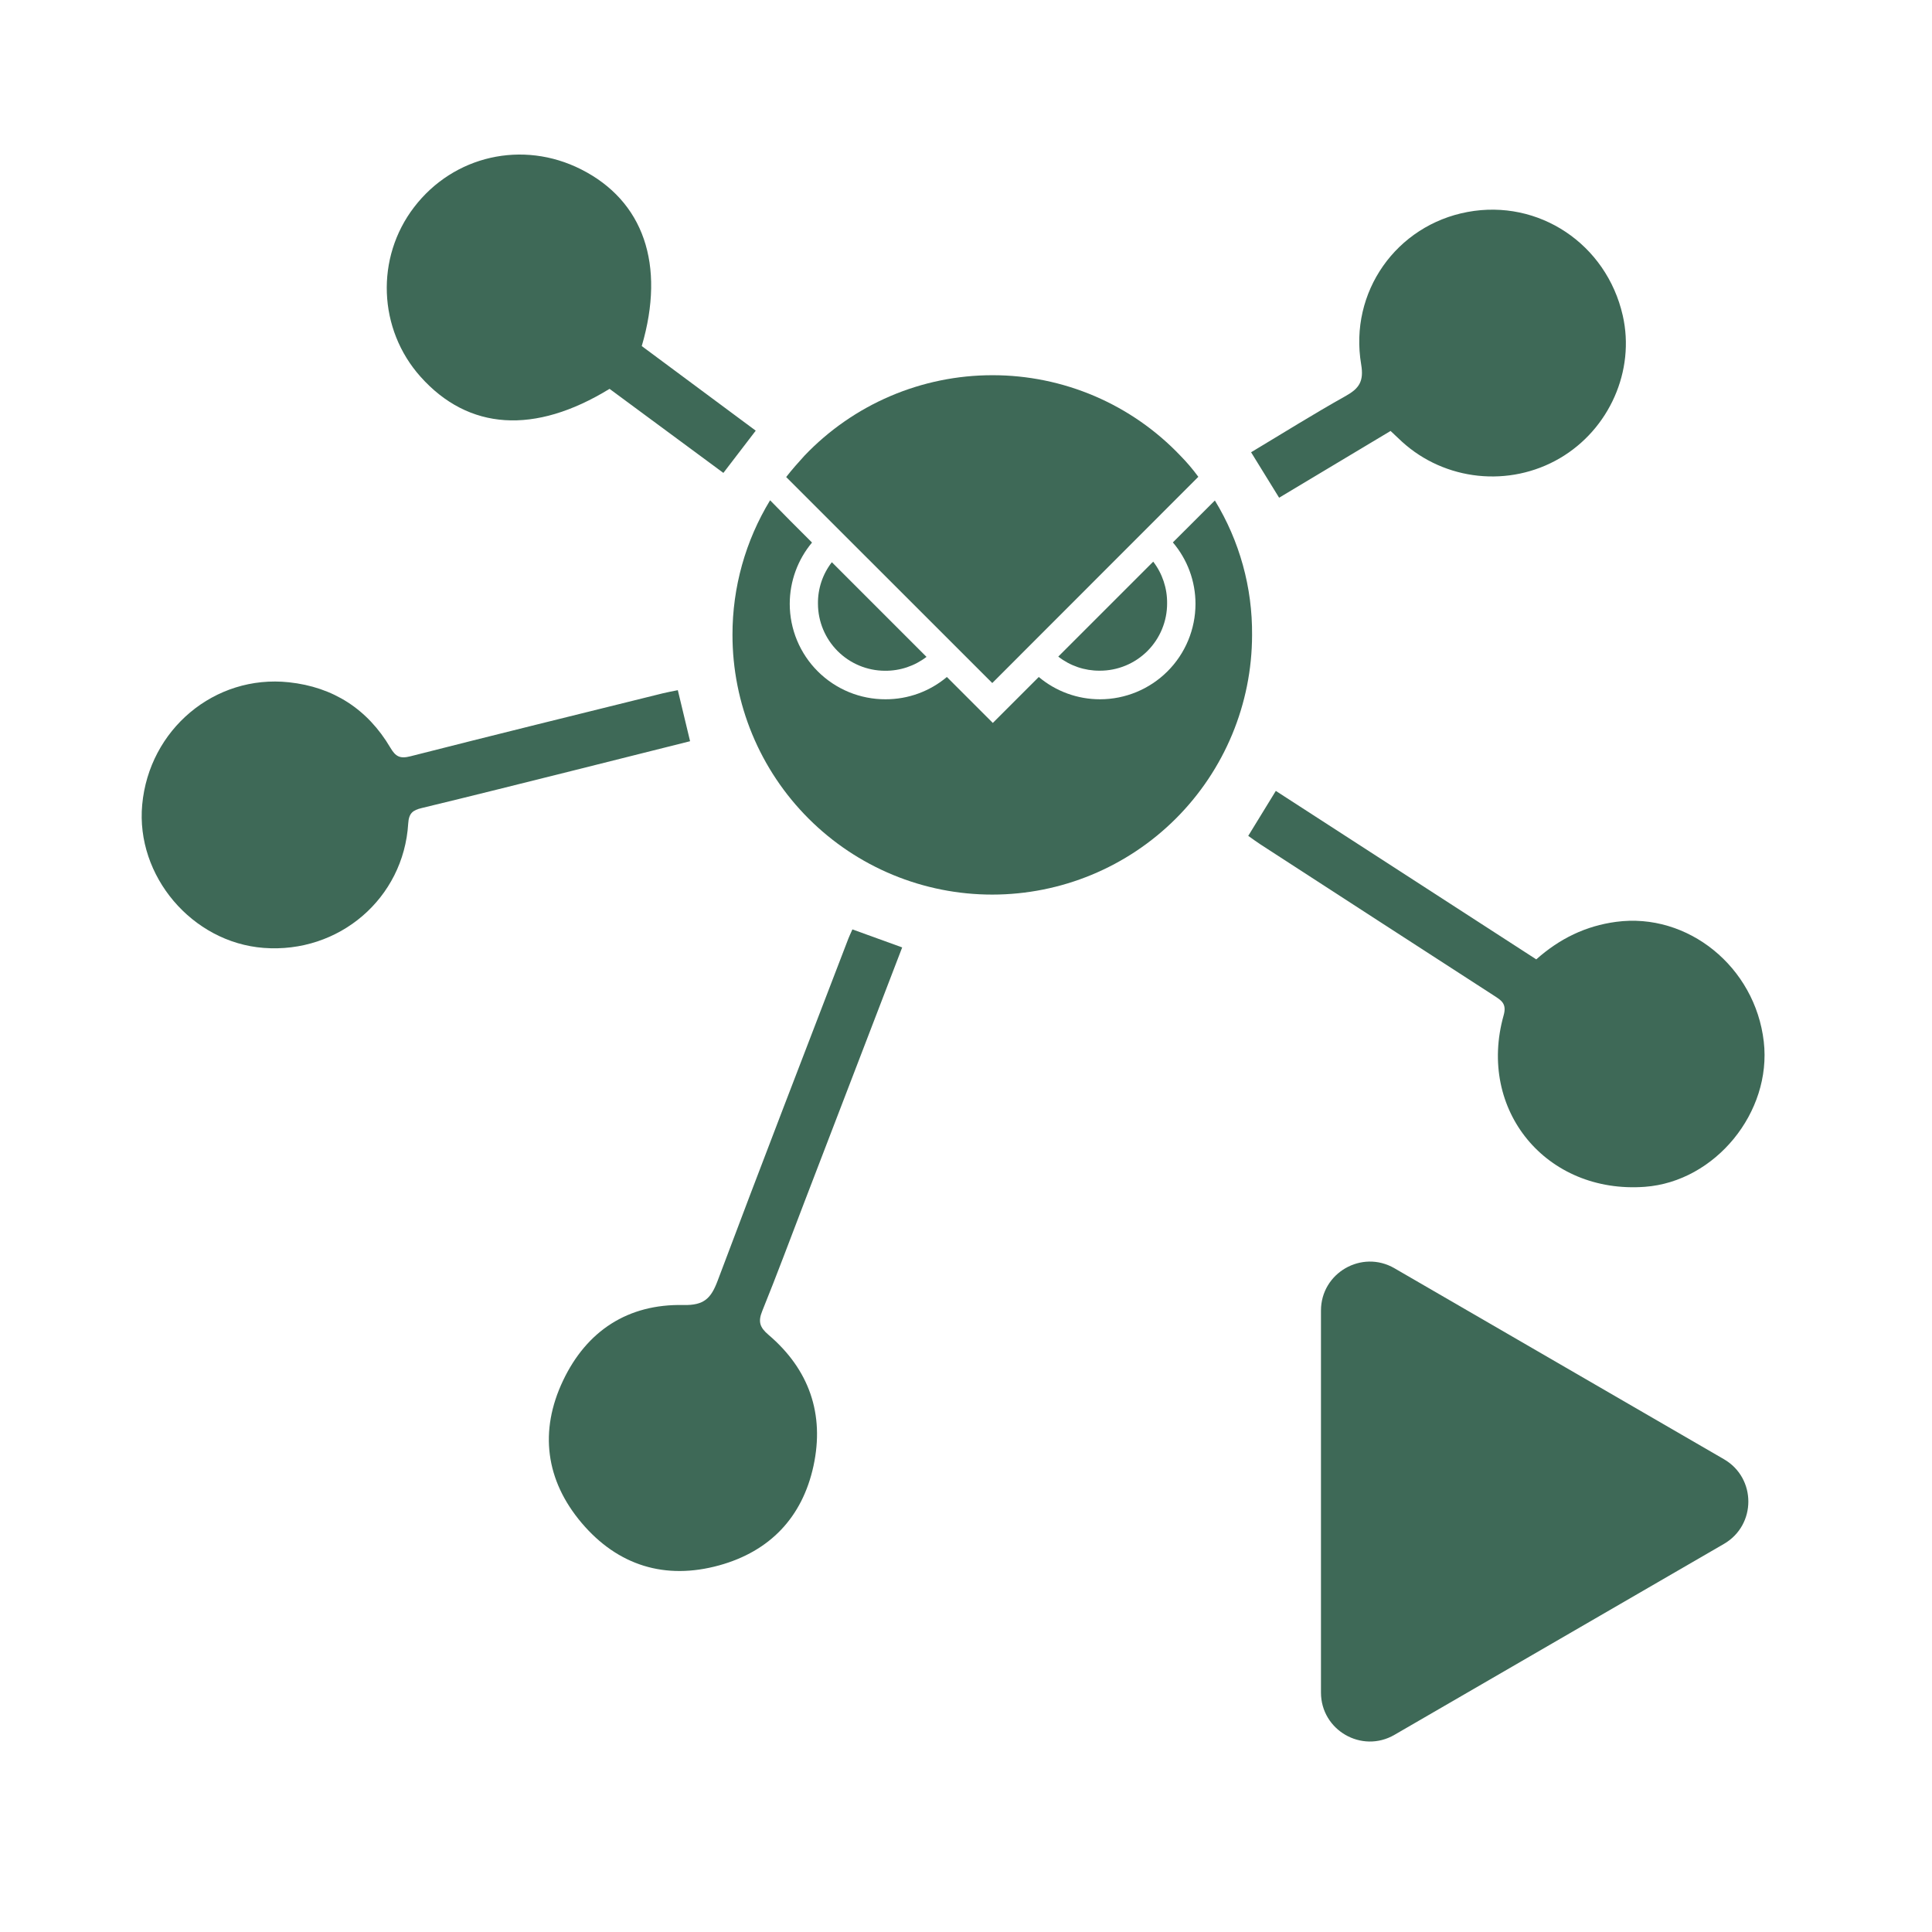
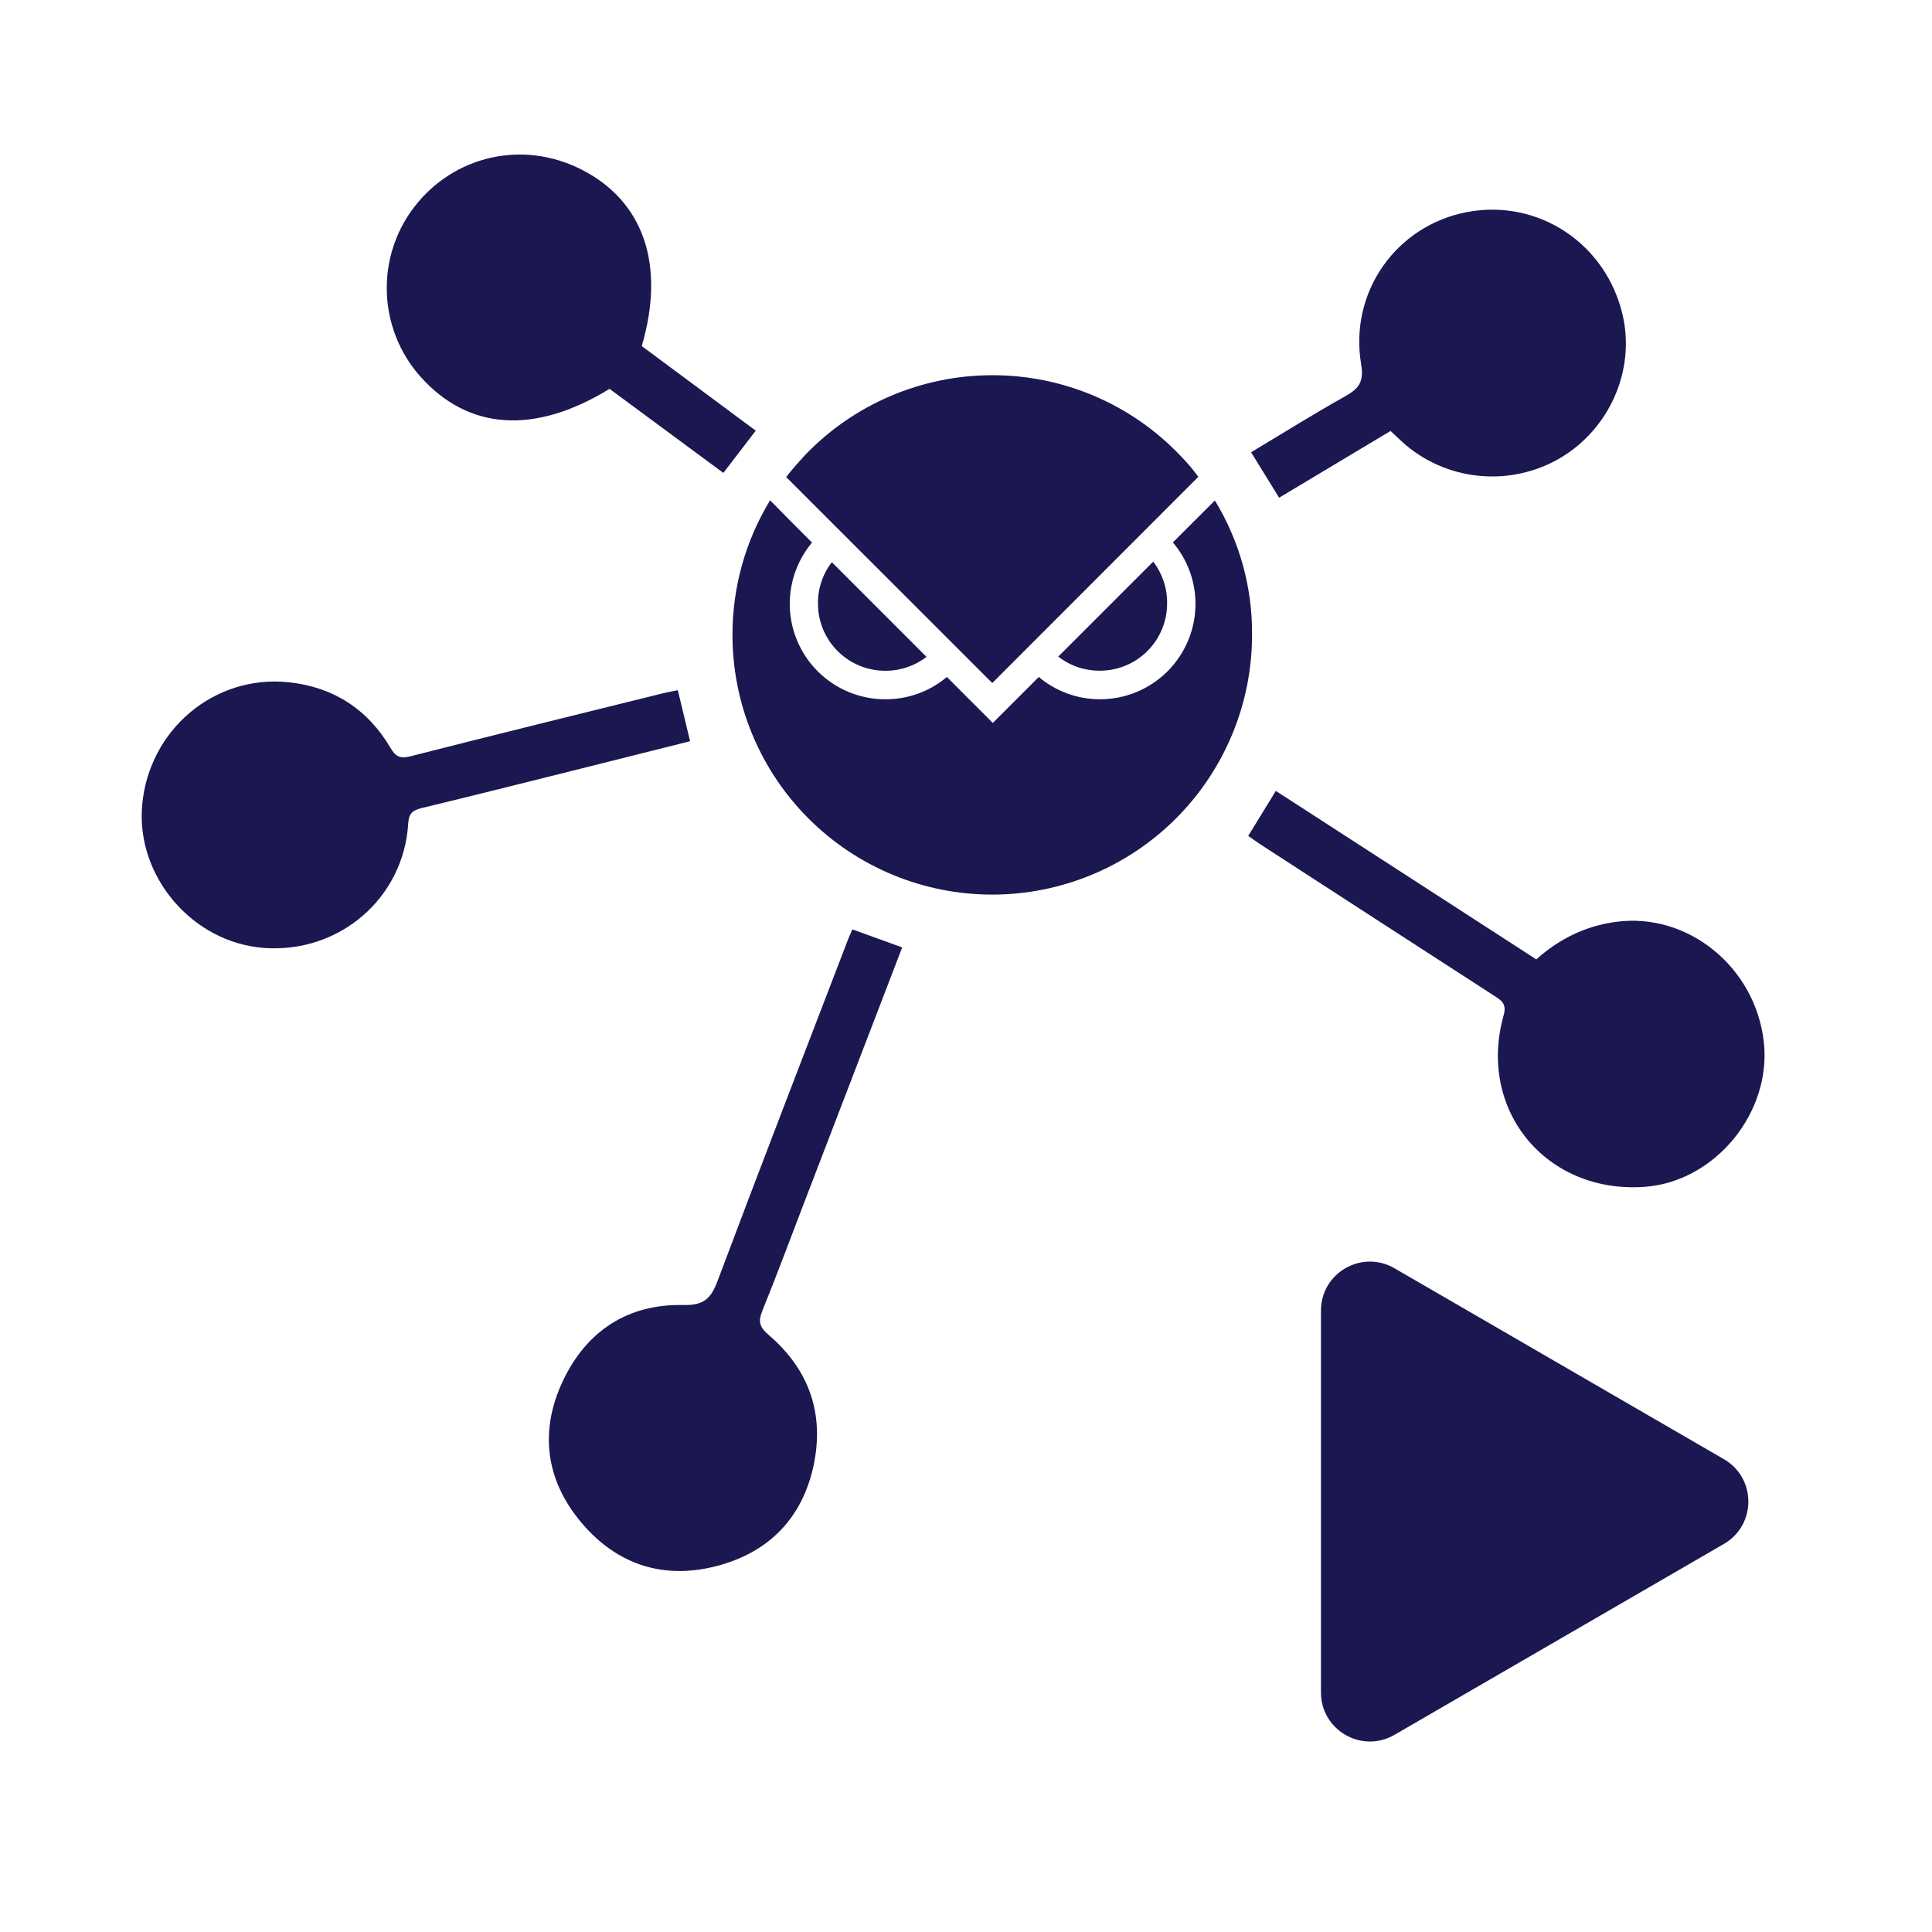
<svg xmlns="http://www.w3.org/2000/svg" width="130" height="130" viewBox="0 0 130 130" fill="none">
-   <path d="M60.706 63.749C58.496 69.502 56.318 75.176 54.138 80.85C53.195 83.307 52.278 85.775 51.29 88.214C50.999 88.93 51.12 89.315 51.713 89.819C54.445 92.146 55.491 95.144 54.739 98.634C53.992 102.092 51.805 104.387 48.394 105.329C44.754 106.333 41.569 105.342 39.141 102.479C36.71 99.61 36.273 96.29 37.888 92.894C39.477 89.55 42.251 87.729 45.992 87.812C47.38 87.842 47.845 87.359 48.289 86.177C51.177 78.485 54.144 70.824 57.086 63.153C57.149 62.987 57.228 62.828 57.357 62.537C58.428 62.925 59.504 63.315 60.707 63.75L60.706 63.749Z" fill="#3E6957" />
-   <path d="M83.991 56.244C84.637 55.191 85.21 54.255 85.847 53.218C91.699 57.004 97.519 60.768 103.372 64.554C104.945 63.156 106.697 62.302 108.748 62.028C113.559 61.385 118.102 65.049 118.681 70.091C119.227 74.848 115.41 79.508 110.682 79.858C104.054 80.349 99.38 74.701 101.178 68.314C101.396 67.537 101.027 67.317 100.532 66.997C95.29 63.611 90.056 60.217 84.819 56.822C84.554 56.65 84.3 56.461 83.99 56.243L83.991 56.244Z" fill="#3E6957" />
-   <path d="M45.609 46.441C45.9 47.653 46.155 48.717 46.434 49.875C43.842 50.526 41.294 51.169 38.745 51.805C35.292 52.667 31.839 53.537 28.378 54.371C27.775 54.516 27.511 54.717 27.468 55.41C27.162 60.453 22.81 64.171 17.737 63.782C12.924 63.413 9.128 58.938 9.568 54.15C10.032 49.087 14.437 45.374 19.441 45.909C22.426 46.228 24.74 47.719 26.269 50.314C26.619 50.907 26.913 51.068 27.609 50.891C33.267 49.449 38.937 48.055 44.604 46.65C44.911 46.574 45.223 46.52 45.607 46.441H45.609Z" fill="#3E6957" />
-   <path d="M50.852 28.978C50.118 29.936 49.447 30.811 48.674 31.821C46.115 29.931 43.553 28.039 41.015 26.165C35.973 29.257 31.525 28.958 28.3 25.353C25.439 22.154 25.255 17.341 27.866 13.937C30.53 10.463 35.17 9.412 39.097 11.393C43.299 13.513 44.794 17.802 43.182 23.286C45.697 25.153 48.237 27.039 50.851 28.978H50.852Z" fill="#3E6957" />
-   <path d="M93.569 28.998C91.042 30.512 88.6 31.974 86.069 33.49C85.449 32.484 84.846 31.508 84.183 30.432C86.333 29.144 88.409 27.842 90.544 26.648C91.457 26.137 91.782 25.658 91.59 24.522C90.766 19.644 93.962 15.154 98.748 14.263C103.538 13.372 108.097 16.414 109.192 21.233C110.034 24.937 108.29 28.886 104.954 30.835C101.561 32.817 97.226 32.359 94.33 29.715C94.096 29.5 93.866 29.28 93.57 29L93.569 28.998Z" fill="#3E6957" />
-   <path d="M55.039 40.632C55.023 39.618 55.353 38.63 55.973 37.829L62.343 44.2C61.541 44.816 60.554 45.145 59.541 45.134C58.349 45.129 57.206 44.653 56.363 43.81C55.52 42.966 55.044 41.824 55.039 40.632Z" fill="#3E6957" />
-   <path d="M73.993 45.129C74.589 45.132 75.18 45.016 75.732 44.789C76.283 44.562 76.784 44.228 77.206 43.807C77.628 43.385 77.963 42.884 78.19 42.333C78.418 41.782 78.534 41.191 78.532 40.594C78.543 39.582 78.214 38.595 77.598 37.792L71.209 44.181C72.003 44.802 72.984 45.136 73.993 45.129Z" fill="#3E6957" />
-   <path d="M78.92 36.498C79.902 37.651 80.442 39.116 80.442 40.631C80.441 42.335 79.764 43.968 78.559 45.172C77.353 46.376 75.72 47.053 74.016 47.053C72.509 47.054 71.05 46.523 69.897 45.553L66.805 48.645L63.713 45.553C62.559 46.525 61.098 47.056 59.589 47.053C58.744 47.056 57.906 46.892 57.124 46.571C56.342 46.249 55.631 45.777 55.032 45.18C54.433 44.584 53.957 43.875 53.632 43.094C53.308 42.314 53.14 41.477 53.14 40.631C53.141 39.123 53.672 37.664 54.639 36.507L53.196 35.064L51.818 33.663C50.158 36.392 49.282 39.525 49.287 42.719C49.286 45.014 49.738 47.287 50.616 49.408C51.495 51.529 52.782 53.456 54.406 55.079C56.029 56.702 57.956 57.989 60.078 58.867C62.199 59.745 64.472 60.196 66.768 60.195C71.4 60.194 75.843 58.354 79.121 55.08C82.398 51.806 84.243 47.365 84.249 42.733C84.278 39.539 83.41 36.402 81.746 33.677L78.92 36.498Z" fill="#3E6957" />
-   <path d="M79.428 30.665C77.798 28.951 75.836 27.587 73.662 26.655C71.487 25.724 69.146 25.245 66.781 25.247C64.415 25.246 62.073 25.726 59.898 26.657C57.724 27.588 55.761 28.952 54.129 30.665C53.704 31.132 53.288 31.599 52.9 32.099L66.767 45.96L80.633 32.084C80.267 31.582 79.864 31.108 79.428 30.665Z" fill="#3E6957" />
-   <path d="M116 98.187C118.19 99.455 118.19 102.617 116 103.886L93.83 116.734C91.634 118.007 88.885 116.423 88.885 113.885L88.885 88.187C88.885 85.65 91.634 84.065 93.83 85.338L116 98.187Z" fill="#3E6957" />
+   <path d="M60.706 63.749C58.496 69.502 56.318 75.176 54.138 80.85C53.195 83.307 52.278 85.775 51.29 88.214C50.999 88.93 51.12 89.315 51.713 89.819C54.445 92.146 55.491 95.144 54.739 98.634C53.992 102.092 51.805 104.387 48.394 105.329C44.754 106.333 41.569 105.342 39.141 102.479C36.71 99.61 36.273 96.29 37.888 92.894C39.477 89.55 42.251 87.729 45.992 87.812C47.38 87.842 47.845 87.359 48.289 86.177C51.177 78.485 54.144 70.824 57.086 63.153C57.149 62.987 57.228 62.828 57.357 62.537C58.428 62.925 59.504 63.315 60.707 63.75L60.706 63.749Z" fill="#1A1751" />
+   <path d="M83.991 56.244C84.637 55.191 85.21 54.255 85.847 53.218C91.699 57.004 97.519 60.768 103.372 64.554C104.945 63.156 106.697 62.302 108.748 62.028C113.559 61.385 118.102 65.049 118.681 70.091C119.227 74.848 115.41 79.508 110.682 79.858C104.054 80.349 99.38 74.701 101.178 68.314C101.396 67.537 101.027 67.317 100.532 66.997C95.29 63.611 90.056 60.217 84.819 56.822C84.554 56.65 84.3 56.461 83.99 56.243L83.991 56.244Z" fill="#1A1751" />
+   <path d="M45.609 46.441C45.9 47.653 46.155 48.717 46.434 49.875C43.842 50.526 41.294 51.169 38.745 51.805C35.292 52.667 31.839 53.537 28.378 54.371C27.775 54.516 27.511 54.717 27.468 55.41C27.162 60.453 22.81 64.171 17.737 63.782C12.924 63.413 9.128 58.938 9.568 54.15C10.032 49.087 14.437 45.374 19.441 45.909C22.426 46.228 24.74 47.719 26.269 50.314C26.619 50.907 26.913 51.068 27.609 50.891C33.267 49.449 38.937 48.055 44.604 46.65C44.911 46.574 45.223 46.52 45.607 46.441H45.609Z" fill="#1A1751" />
+   <path d="M50.852 28.978C50.118 29.936 49.447 30.811 48.674 31.821C46.115 29.931 43.553 28.039 41.015 26.165C35.973 29.257 31.525 28.958 28.3 25.353C25.439 22.154 25.255 17.341 27.866 13.937C30.53 10.463 35.17 9.412 39.097 11.393C43.299 13.513 44.794 17.802 43.182 23.286C45.697 25.153 48.237 27.039 50.851 28.978H50.852Z" fill="#1A1751" />
+   <path d="M93.569 28.998C91.042 30.512 88.6 31.974 86.069 33.49C85.449 32.484 84.846 31.508 84.183 30.432C86.333 29.144 88.409 27.842 90.544 26.648C91.457 26.137 91.782 25.658 91.59 24.522C90.766 19.644 93.962 15.154 98.748 14.263C103.538 13.372 108.097 16.414 109.192 21.233C110.034 24.937 108.29 28.886 104.954 30.835C101.561 32.817 97.226 32.359 94.33 29.715C94.096 29.5 93.866 29.28 93.57 29L93.569 28.998Z" fill="#1A1751" />
+   <path d="M55.039 40.632C55.023 39.618 55.353 38.63 55.973 37.829L62.343 44.2C61.541 44.816 60.554 45.145 59.541 45.134C58.349 45.129 57.206 44.653 56.363 43.81C55.52 42.966 55.044 41.824 55.039 40.632Z" fill="#1A1751" />
+   <path d="M73.993 45.129C74.589 45.132 75.18 45.016 75.732 44.789C76.283 44.562 76.784 44.228 77.206 43.807C77.628 43.385 77.963 42.884 78.19 42.333C78.418 41.782 78.534 41.191 78.532 40.594C78.543 39.582 78.214 38.595 77.598 37.792L71.209 44.181C72.003 44.802 72.984 45.136 73.993 45.129Z" fill="#1A1751" />
+   <path d="M78.92 36.498C79.902 37.651 80.442 39.116 80.442 40.631C80.441 42.335 79.764 43.968 78.559 45.172C77.353 46.376 75.72 47.053 74.016 47.053C72.509 47.054 71.05 46.523 69.897 45.553L66.805 48.645L63.713 45.553C62.559 46.525 61.098 47.056 59.589 47.053C58.744 47.056 57.906 46.892 57.124 46.571C56.342 46.249 55.631 45.777 55.032 45.18C54.433 44.584 53.957 43.875 53.632 43.094C53.308 42.314 53.14 41.477 53.14 40.631C53.141 39.123 53.672 37.664 54.639 36.507L53.196 35.064L51.818 33.663C50.158 36.392 49.282 39.525 49.287 42.719C49.286 45.014 49.738 47.287 50.616 49.408C51.495 51.529 52.782 53.456 54.406 55.079C56.029 56.702 57.956 57.989 60.078 58.867C62.199 59.745 64.472 60.196 66.768 60.195C71.4 60.194 75.843 58.354 79.121 55.08C82.398 51.806 84.243 47.365 84.249 42.733C84.278 39.539 83.41 36.402 81.746 33.677L78.92 36.498Z" fill="#1A1751" />
+   <path d="M79.428 30.665C77.798 28.951 75.836 27.587 73.662 26.655C71.487 25.724 69.146 25.245 66.781 25.247C64.415 25.246 62.073 25.726 59.898 26.657C57.724 27.588 55.761 28.952 54.129 30.665C53.704 31.132 53.288 31.599 52.9 32.099L66.767 45.96L80.633 32.084C80.267 31.582 79.864 31.108 79.428 30.665Z" fill="#1A1751" />
+   <path d="M116 98.187C118.19 99.455 118.19 102.617 116 103.886L93.83 116.734C91.634 118.007 88.885 116.423 88.885 113.885L88.885 88.187C88.885 85.65 91.634 84.065 93.83 85.338L116 98.187Z" fill="#1A1751" />
</svg>
